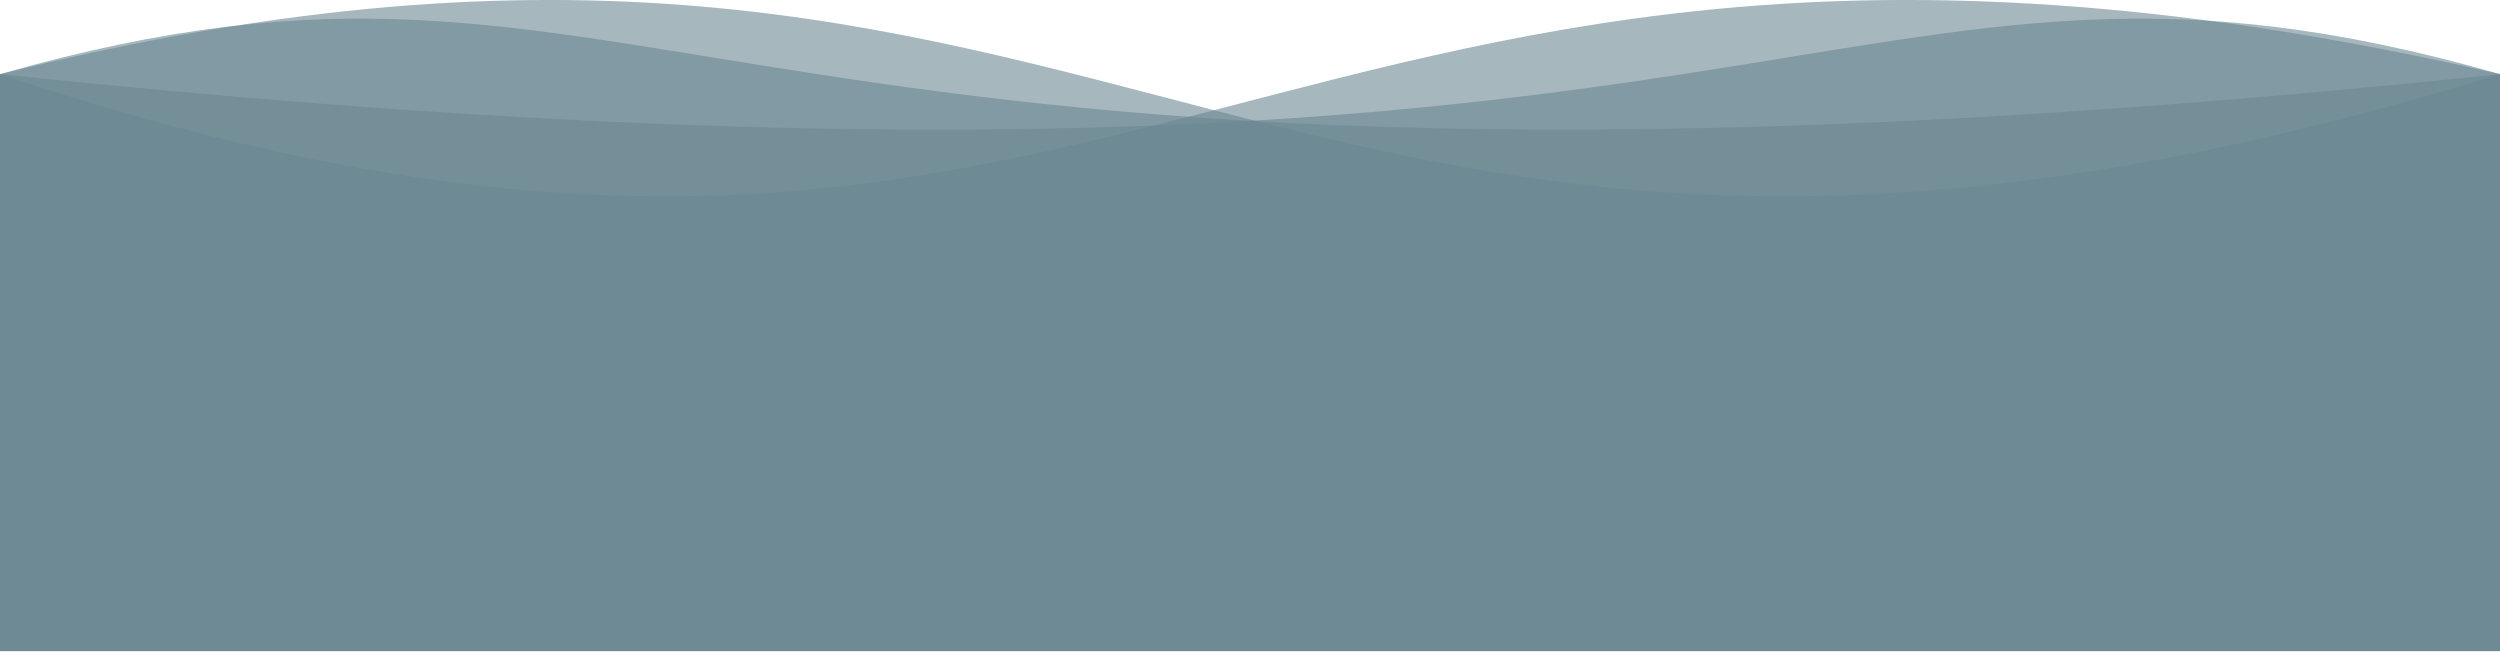
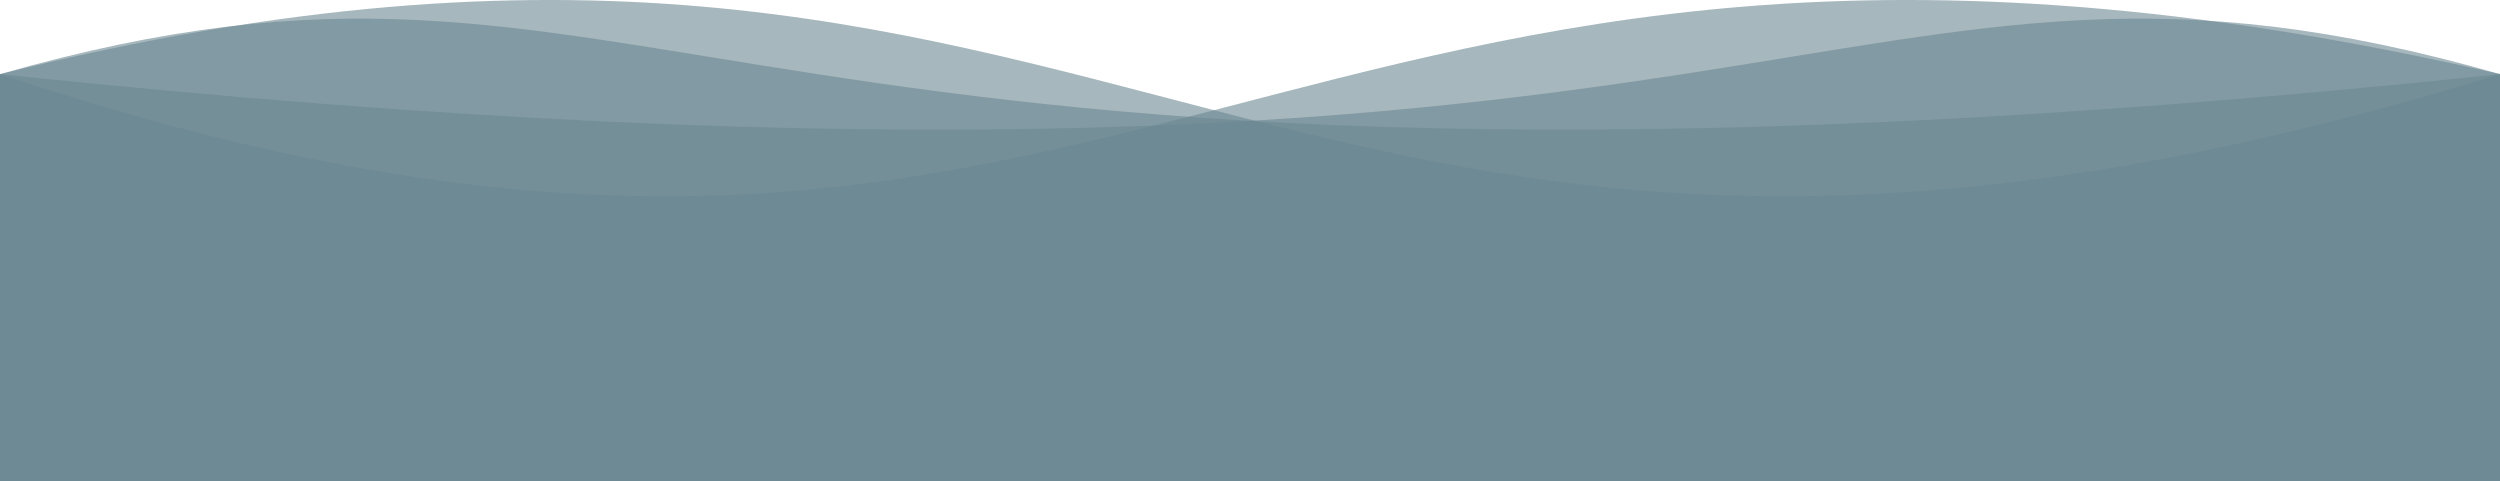
- <svg xmlns="http://www.w3.org/2000/svg" version="1.1" id="Calque_1" x="0px" y="0px" style="enable-background:new 0 0 1300 550;" xml:space="preserve" viewBox="0 211.44 1300 338.56">
+ <svg xmlns="http://www.w3.org/2000/svg" version="1.1" id="Calque_1" x="0px" y="0px" style="enable-background:new 0 211.44 1300 250;" xml:space="preserve" viewBox="0 211.44 1300 250">
  <style type="text/css">
	.st1{opacity:0.6;fill:#6B8791;enable-background:new;}
</style>
  <path class="st1" d="M 0 250 C 600 450 650 100 1300 250 L 1300 550 L 0 550 L 0 250">
    <animate attributeName="d" dur="5s" begin="1s" values="M 0 250 C 600 450 650 100 1300 250 L 1300 550 L 0 550 L 0 250;                 M 0 250 C 600 100 650 450 1300 250 L 1300 550 L 0 550 L 0 250;     M 0 250 C 600 450 650 100 1300 250 L 1300 550 L 0 550 L 0 250" repeatCount="indefinite" />
  </path>
  <path class="st1" d="M 0 250 C 600 100 650 450 1300 250 L 1300 550 L 0 550 L 0 250">
    <animate attributeName="d" dur="5s" values="M 0 250 C 600 100 650 450 1300 250 L 1300 550 L 0 550 L 0 250;                 M 0 250 C 600 450 650 100 1300 250 L 1300 550 L 0 550 L 0 250;     M 0 250 C 600 100 650 450 1300 250 L 1300 550 L 0 550 L 0 250" repeatCount="indefinite" />
  </path>
  <path class="st1" d="M 0 250 C 950 350 950 150 1300 250 L 1300 550 L 0 550 L 0 250">
    <animate attributeName="d" dur="5s" begin="2s" values="M 0 250 C 950 350 950 150 1300 250 L 1300 550 L 0 550 L 0 250;                 M 0 250 C 350 150 350 350 1300 250 L 1300 550 L 0 550 L 0 250;     M 0 250 C 950 350 950 150 1300 250 L 1300 550 L 0 550 L 0 250" repeatCount="indefinite" />
  </path>
  <path class="st1" d="M 0 250 C 350 150 350 350 1300 250 L 1300 550 L 0 550 L 0 250">
    <animate attributeName="d" dur="5s" values="M 0 250 C 350 150 350 350 1300 250 L 1300 550 L 0 550 L 0 250;                 M 0 250 C 950 350 950 150 1300 250 L 1300 550 L 0 550 L 0 250;     M 0 250 C 350 150 350 350 1300 250 L 1300 550 L 0 550 L 0 250" repeatCount="indefinite" />
  </path>
</svg>
